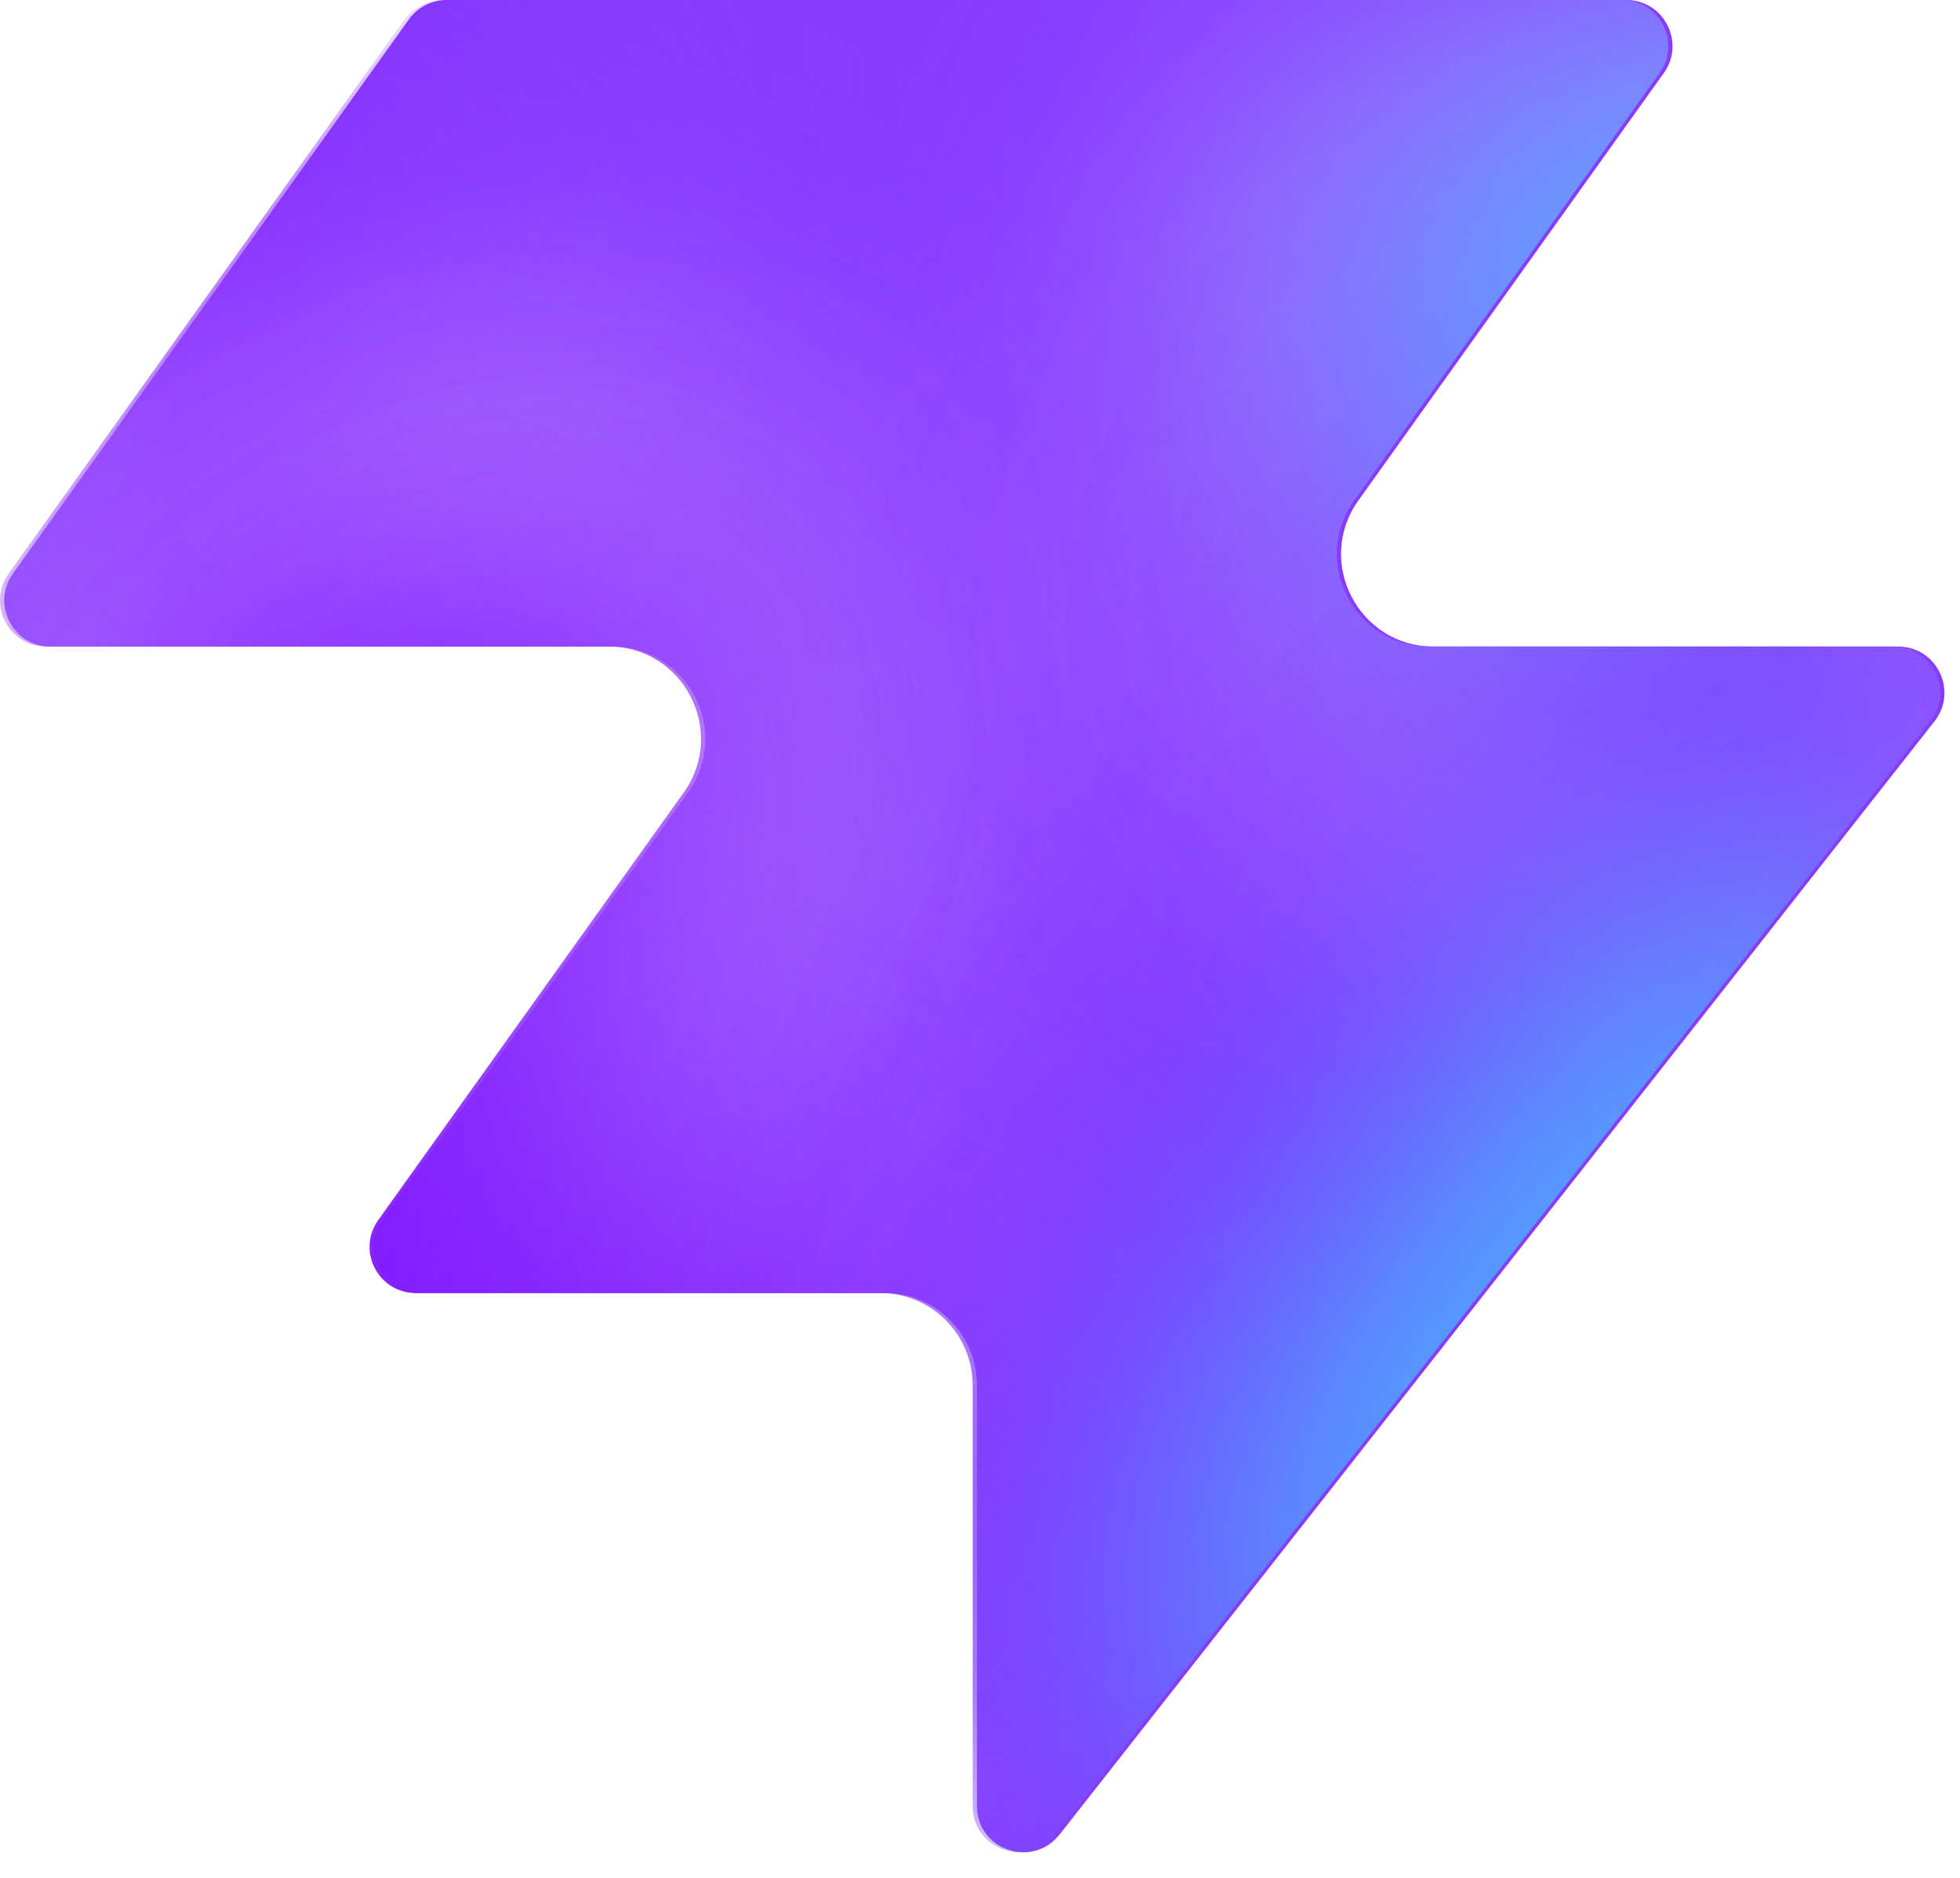
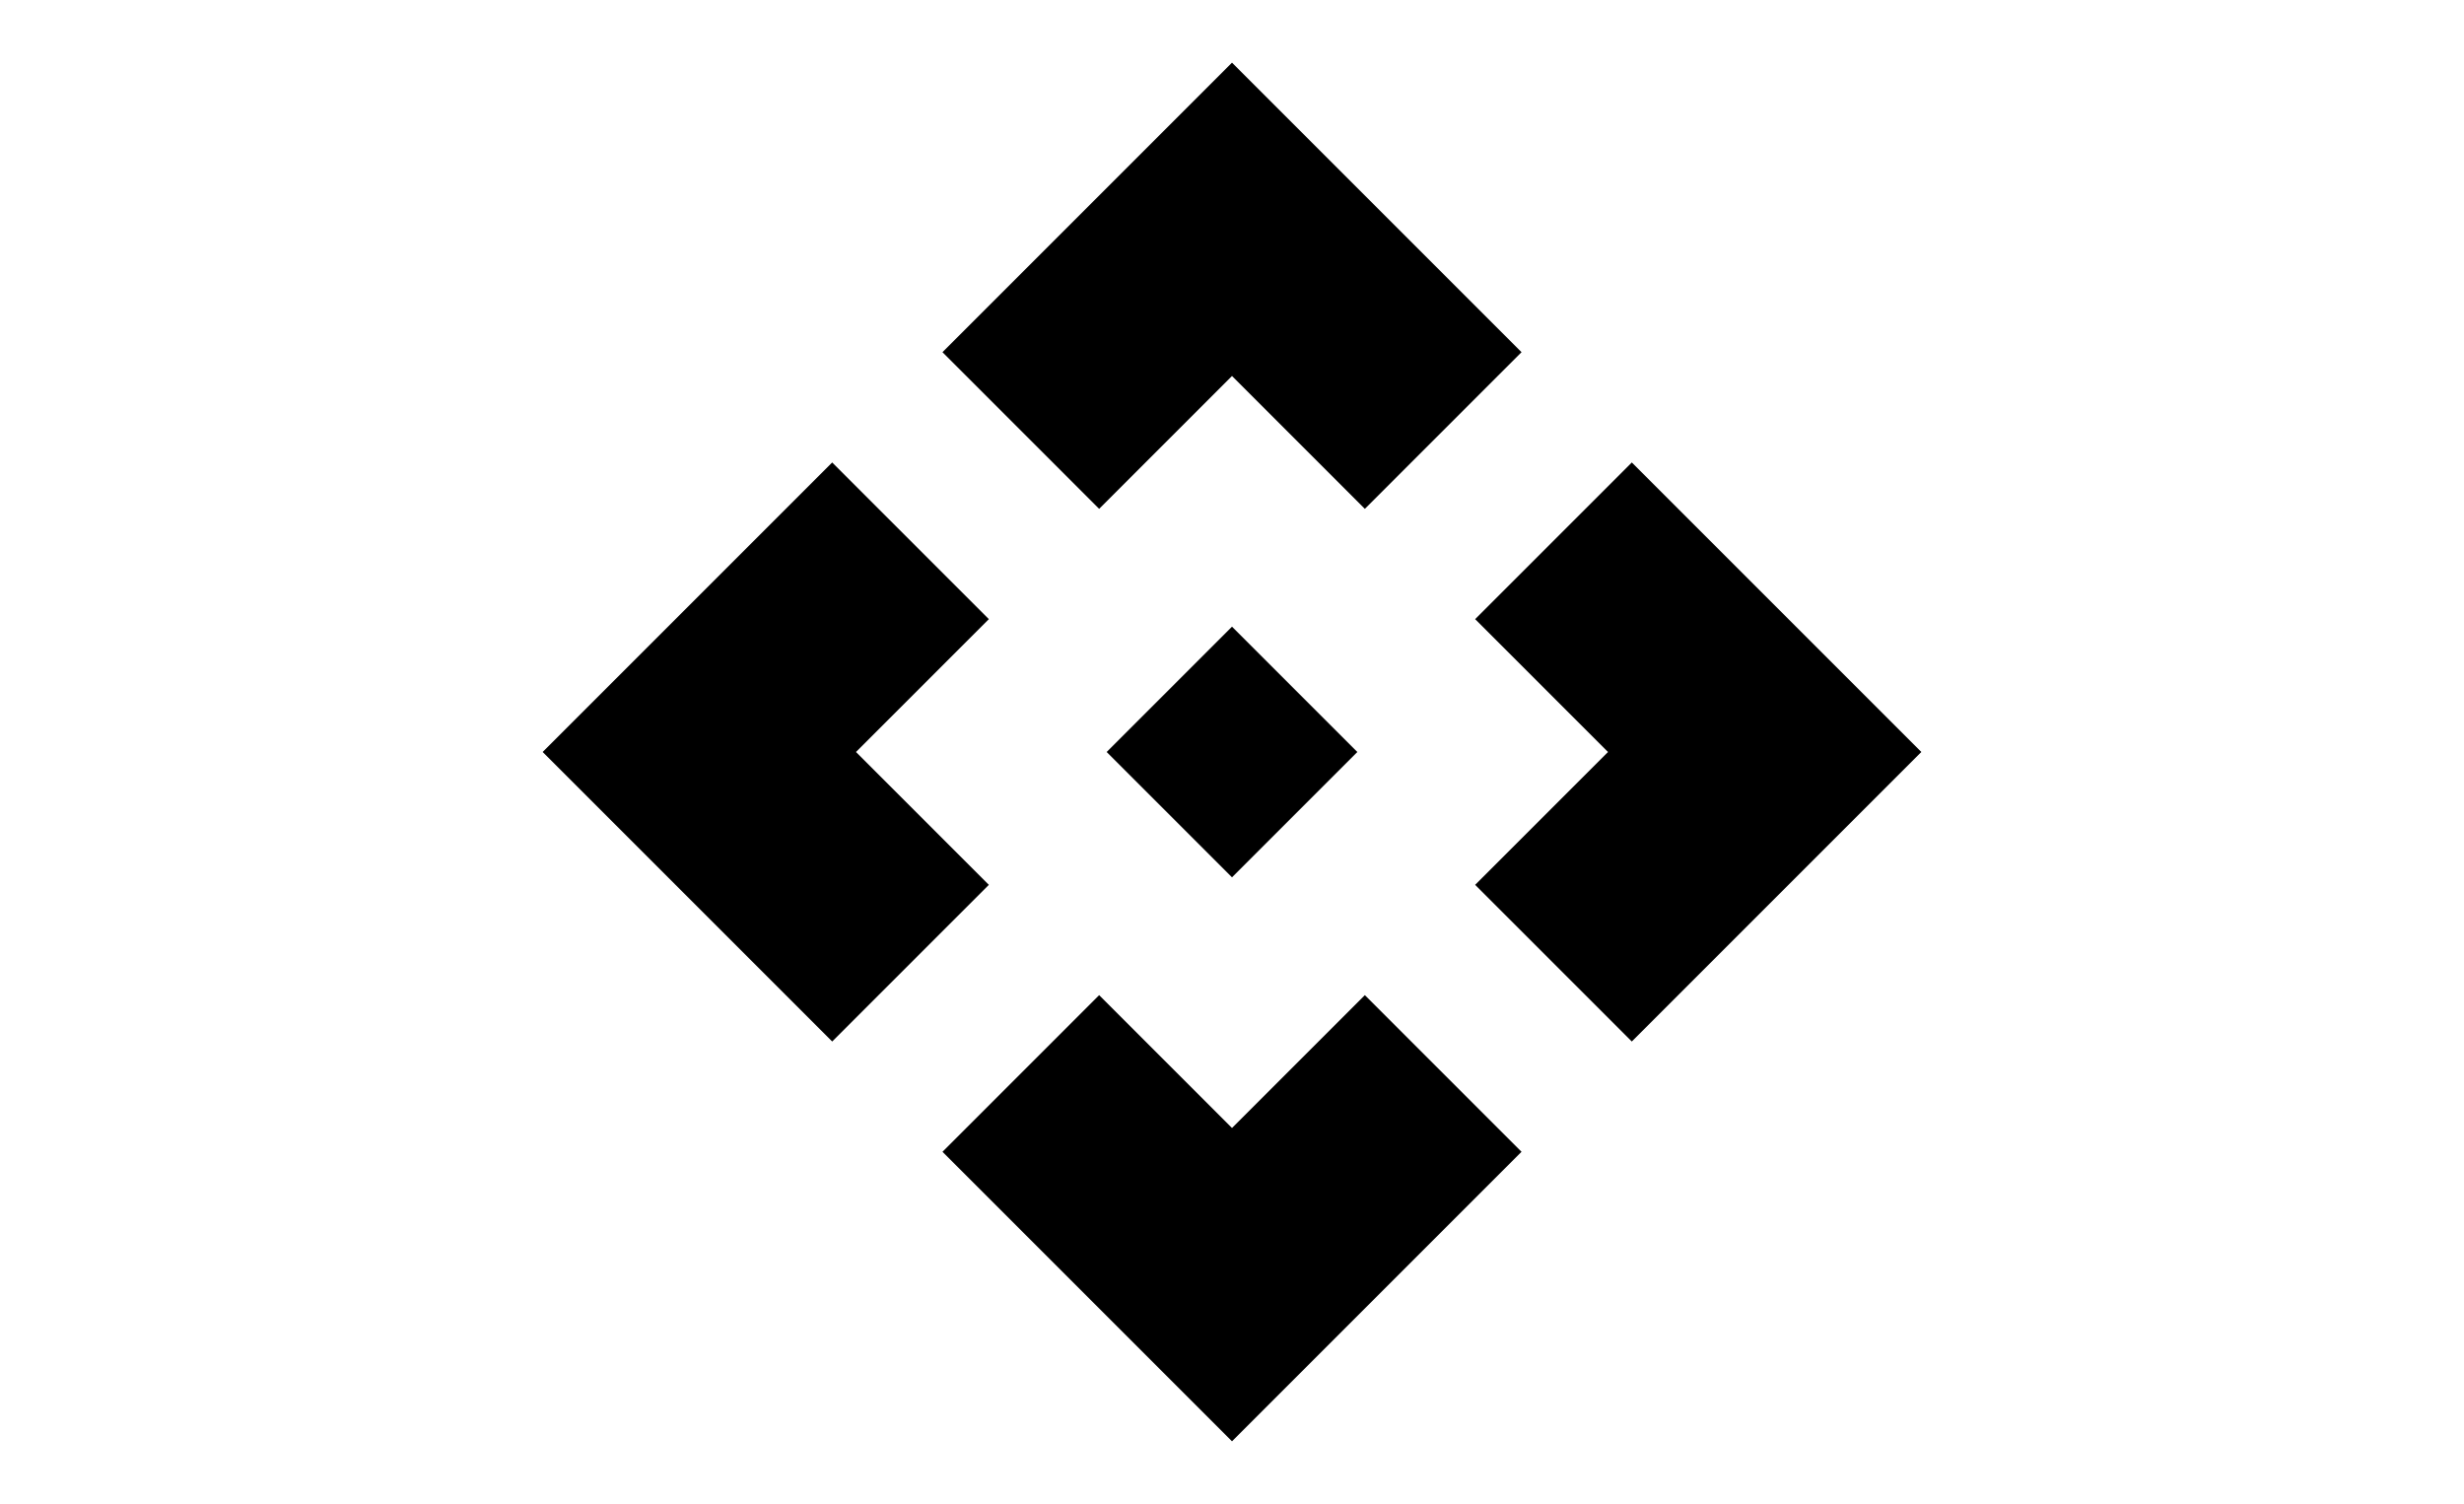
- <svg xmlns="http://www.w3.org/2000/svg" width="48" height="46" fill="none" viewBox="0 0 48 46">
-   <path fill="#863bff" d="M25.946 44.938c-.664.845-2.021.375-2.021-.698V33.937a2.26 2.26 0 0 0-2.262-2.262H10.287c-.92 0-1.456-1.04-.92-1.788l7.48-10.471c1.07-1.497 0-3.578-1.842-3.578H1.237c-.92 0-1.456-1.04-.92-1.788L10.013.474c.214-.297.556-.474.92-.474h28.894c.92 0 1.456 1.04.92 1.788l-7.48 10.471c-1.07 1.498 0 3.579 1.842 3.579h11.377c.943 0 1.473 1.088.89 1.83L25.947 44.94z" style="fill:#863bff;fill:color(display-p3 .525 .23 1);fill-opacity:1" />
-   <mask id="a" width="48" height="46" x="0" y="0" maskUnits="userSpaceOnUse" style="mask-type:alpha">
-     <path fill="#000" d="M25.842 44.938c-.664.844-2.021.375-2.021-.698V33.937a2.26 2.26 0 0 0-2.262-2.262H10.183c-.92 0-1.456-1.04-.92-1.788l7.48-10.471c1.07-1.498 0-3.579-1.842-3.579H1.133c-.92 0-1.456-1.04-.92-1.787L9.91.473c.214-.297.556-.474.92-.474h28.894c.92 0 1.456 1.04.92 1.788l-7.48 10.471c-1.07 1.498 0 3.578 1.842 3.578h11.377c.943 0 1.473 1.088.89 1.832L25.843 44.94z" style="fill:#000;fill-opacity:1" />
-   </mask>
-   <g mask="url(#a)">
-     <g filter="url(#b)">
-       <ellipse cx="5.508" cy="14.704" fill="#ede6ff" rx="5.508" ry="14.704" style="fill:#ede6ff;fill:color(display-p3 .927 .903 1);fill-opacity:1" transform="matrix(.00324 1 1 -.00324 -4.47 31.516)" />
-     </g>
-     <g filter="url(#c)">
-       <ellipse cx="10.399" cy="29.851" fill="#ede6ff" rx="10.399" ry="29.851" style="fill:#ede6ff;fill:color(display-p3 .927 .903 1);fill-opacity:1" transform="matrix(.00324 1 1 -.00324 -39.328 7.883)" />
-     </g>
-     <g filter="url(#d)">
-       <ellipse cx="5.508" cy="30.487" fill="#7e14ff" rx="5.508" ry="30.487" style="fill:#7e14ff;fill:color(display-p3 .492 .077 1);fill-opacity:1" transform="rotate(89.814 -25.913 -14.639)scale(1 -1)" />
-     </g>
-     <g filter="url(#e)">
-       <ellipse cx="5.508" cy="30.599" fill="#7e14ff" rx="5.508" ry="30.599" style="fill:#7e14ff;fill:color(display-p3 .492 .077 1);fill-opacity:1" transform="rotate(89.814 -32.644 -3.334)scale(1 -1)" />
-     </g>
-     <g filter="url(#f)">
-       <ellipse cx="5.508" cy="30.599" fill="#7e14ff" rx="5.508" ry="30.599" style="fill:#7e14ff;fill:color(display-p3 .492 .077 1);fill-opacity:1" transform="matrix(.00324 1 1 -.00324 -34.34 30.47)" />
-     </g>
-     <g filter="url(#g)">
-       <ellipse cx="14.072" cy="22.078" fill="#ede6ff" rx="14.072" ry="22.078" style="fill:#ede6ff;fill:color(display-p3 .927 .903 1);fill-opacity:1" transform="rotate(93.35 24.506 48.493)scale(-1 1)" />
-     </g>
-     <g filter="url(#h)">
-       <ellipse cx="3.47" cy="21.501" fill="#7e14ff" rx="3.47" ry="21.501" style="fill:#7e14ff;fill:color(display-p3 .492 .077 1);fill-opacity:1" transform="rotate(89.009 28.708 47.59)scale(-1 1)" />
-     </g>
-     <g filter="url(#i)">
-       <ellipse cx="3.47" cy="21.501" fill="#7e14ff" rx="3.47" ry="21.501" style="fill:#7e14ff;fill:color(display-p3 .492 .077 1);fill-opacity:1" transform="rotate(89.009 28.708 47.59)scale(-1 1)" />
-     </g>
-     <g filter="url(#j)">
-       <ellipse cx=".387" cy="8.972" fill="#7e14ff" rx="4.407" ry="29.108" style="fill:#7e14ff;fill:color(display-p3 .492 .077 1);fill-opacity:1" transform="rotate(39.51 .387 8.972)" />
-     </g>
-     <g filter="url(#k)">
-       <ellipse cx="47.523" cy="-6.092" fill="#7e14ff" rx="4.407" ry="29.108" style="fill:#7e14ff;fill:color(display-p3 .492 .077 1);fill-opacity:1" transform="rotate(37.892 47.523 -6.092)" />
-     </g>
-     <g filter="url(#l)">
-       <ellipse cx="41.412" cy="6.333" fill="#47bfff" rx="5.971" ry="9.665" style="fill:#47bfff;fill:color(display-p3 .28 .748 1);fill-opacity:1" transform="rotate(37.892 41.412 6.333)" />
-     </g>
-     <g filter="url(#m)">
-       <ellipse cx="-1.879" cy="38.332" fill="#7e14ff" rx="4.407" ry="29.108" style="fill:#7e14ff;fill:color(display-p3 .492 .077 1);fill-opacity:1" transform="rotate(37.892 -1.88 38.332)" />
-     </g>
-     <g filter="url(#n)">
-       <ellipse cx="-1.879" cy="38.332" fill="#7e14ff" rx="4.407" ry="29.108" style="fill:#7e14ff;fill:color(display-p3 .492 .077 1);fill-opacity:1" transform="rotate(37.892 -1.88 38.332)" />
-     </g>
-     <g filter="url(#o)">
-       <ellipse cx="35.651" cy="29.907" fill="#7e14ff" rx="4.407" ry="29.108" style="fill:#7e14ff;fill:color(display-p3 .492 .077 1);fill-opacity:1" transform="rotate(37.892 35.651 29.907)" />
-     </g>
-     <g filter="url(#p)">
-       <ellipse cx="38.418" cy="32.4" fill="#47bfff" rx="5.971" ry="15.297" style="fill:#47bfff;fill:color(display-p3 .28 .748 1);fill-opacity:1" transform="rotate(37.892 38.418 32.4)" />
-     </g>
-   </g>
-   <defs>
-     <filter id="b" width="60.045" height="41.654" x="-19.77" y="16.149" color-interpolation-filters="sRGB" filterUnits="userSpaceOnUse">
-       <feFlood flood-opacity="0" result="BackgroundImageFix" />
-       <feBlend in="SourceGraphic" in2="BackgroundImageFix" result="shape" />
-       <feGaussianBlur result="effect1_foregroundBlur_2002_17158" stdDeviation="7.659" />
-     </filter>
-     <filter id="c" width="90.34" height="51.437" x="-54.613" y="-7.533" color-interpolation-filters="sRGB" filterUnits="userSpaceOnUse">
-       <feFlood flood-opacity="0" result="BackgroundImageFix" />
-       <feBlend in="SourceGraphic" in2="BackgroundImageFix" result="shape" />
-       <feGaussianBlur result="effect1_foregroundBlur_2002_17158" stdDeviation="7.659" />
-     </filter>
-     <filter id="d" width="79.355" height="29.4" x="-49.64" y="2.03" color-interpolation-filters="sRGB" filterUnits="userSpaceOnUse">
-       <feFlood flood-opacity="0" result="BackgroundImageFix" />
-       <feBlend in="SourceGraphic" in2="BackgroundImageFix" result="shape" />
-       <feGaussianBlur result="effect1_foregroundBlur_2002_17158" stdDeviation="4.596" />
-     </filter>
-     <filter id="e" width="79.579" height="29.4" x="-45.045" y="20.029" color-interpolation-filters="sRGB" filterUnits="userSpaceOnUse">
-       <feFlood flood-opacity="0" result="BackgroundImageFix" />
-       <feBlend in="SourceGraphic" in2="BackgroundImageFix" result="shape" />
-       <feGaussianBlur result="effect1_foregroundBlur_2002_17158" stdDeviation="4.596" />
-     </filter>
-     <filter id="f" width="79.579" height="29.4" x="-43.513" y="21.178" color-interpolation-filters="sRGB" filterUnits="userSpaceOnUse">
-       <feFlood flood-opacity="0" result="BackgroundImageFix" />
-       <feBlend in="SourceGraphic" in2="BackgroundImageFix" result="shape" />
-       <feGaussianBlur result="effect1_foregroundBlur_2002_17158" stdDeviation="4.596" />
-     </filter>
-     <filter id="g" width="74.749" height="58.852" x="15.756" y="-17.901" color-interpolation-filters="sRGB" filterUnits="userSpaceOnUse">
-       <feFlood flood-opacity="0" result="BackgroundImageFix" />
-       <feBlend in="SourceGraphic" in2="BackgroundImageFix" result="shape" />
-       <feGaussianBlur result="effect1_foregroundBlur_2002_17158" stdDeviation="7.659" />
-     </filter>
-     <filter id="h" width="61.377" height="25.362" x="23.548" y="2.284" color-interpolation-filters="sRGB" filterUnits="userSpaceOnUse">
-       <feFlood flood-opacity="0" result="BackgroundImageFix" />
-       <feBlend in="SourceGraphic" in2="BackgroundImageFix" result="shape" />
-       <feGaussianBlur result="effect1_foregroundBlur_2002_17158" stdDeviation="4.596" />
-     </filter>
-     <filter id="i" width="61.377" height="25.362" x="23.548" y="2.284" color-interpolation-filters="sRGB" filterUnits="userSpaceOnUse">
-       <feFlood flood-opacity="0" result="BackgroundImageFix" />
-       <feBlend in="SourceGraphic" in2="BackgroundImageFix" result="shape" />
-       <feGaussianBlur result="effect1_foregroundBlur_2002_17158" stdDeviation="4.596" />
-     </filter>
-     <filter id="j" width="56.045" height="63.649" x="-27.636" y="-22.853" color-interpolation-filters="sRGB" filterUnits="userSpaceOnUse">
-       <feFlood flood-opacity="0" result="BackgroundImageFix" />
-       <feBlend in="SourceGraphic" in2="BackgroundImageFix" result="shape" />
-       <feGaussianBlur result="effect1_foregroundBlur_2002_17158" stdDeviation="4.596" />
-     </filter>
-     <filter id="k" width="54.814" height="64.646" x="20.116" y="-38.415" color-interpolation-filters="sRGB" filterUnits="userSpaceOnUse">
-       <feFlood flood-opacity="0" result="BackgroundImageFix" />
-       <feBlend in="SourceGraphic" in2="BackgroundImageFix" result="shape" />
-       <feGaussianBlur result="effect1_foregroundBlur_2002_17158" stdDeviation="4.596" />
-     </filter>
-     <filter id="l" width="33.541" height="35.313" x="24.641" y="-11.323" color-interpolation-filters="sRGB" filterUnits="userSpaceOnUse">
-       <feFlood flood-opacity="0" result="BackgroundImageFix" />
-       <feBlend in="SourceGraphic" in2="BackgroundImageFix" result="shape" />
-       <feGaussianBlur result="effect1_foregroundBlur_2002_17158" stdDeviation="4.596" />
-     </filter>
-     <filter id="m" width="54.814" height="64.646" x="-29.286" y="6.009" color-interpolation-filters="sRGB" filterUnits="userSpaceOnUse">
-       <feFlood flood-opacity="0" result="BackgroundImageFix" />
-       <feBlend in="SourceGraphic" in2="BackgroundImageFix" result="shape" />
-       <feGaussianBlur result="effect1_foregroundBlur_2002_17158" stdDeviation="4.596" />
-     </filter>
-     <filter id="n" width="54.814" height="64.646" x="-29.286" y="6.009" color-interpolation-filters="sRGB" filterUnits="userSpaceOnUse">
-       <feFlood flood-opacity="0" result="BackgroundImageFix" />
-       <feBlend in="SourceGraphic" in2="BackgroundImageFix" result="shape" />
-       <feGaussianBlur result="effect1_foregroundBlur_2002_17158" stdDeviation="4.596" />
-     </filter>
-     <filter id="o" width="54.814" height="64.646" x="8.244" y="-2.416" color-interpolation-filters="sRGB" filterUnits="userSpaceOnUse">
-       <feFlood flood-opacity="0" result="BackgroundImageFix" />
-       <feBlend in="SourceGraphic" in2="BackgroundImageFix" result="shape" />
-       <feGaussianBlur result="effect1_foregroundBlur_2002_17158" stdDeviation="4.596" />
-     </filter>
-     <filter id="p" width="39.409" height="43.623" x="18.713" y="10.588" color-interpolation-filters="sRGB" filterUnits="userSpaceOnUse">
-       <feFlood flood-opacity="0" result="BackgroundImageFix" />
-       <feBlend in="SourceGraphic" in2="BackgroundImageFix" result="shape" />
-       <feGaussianBlur result="effect1_foregroundBlur_2002_17158" stdDeviation="4.596" />
-     </filter>
-   </defs>
+ <svg xmlns="http://www.w3.org/2000/svg" class="MuiSvgIcon-root MuiSvgIcon-fontSizeMedium css-1arkc7h-MuiSvgIcon-root" width="77" height="47" fill="none" aria-labelledby="vite-logo-title" focusable="false" aria-hidden="true" viewBox="0 0 24 24" data-testid="ApiIcon">
+   <path fill="#000" d="m14 12-2 2-2-2 2-2zm-2-6 2.12 2.12 2.5-2.5L12 1 7.38 5.62l2.5 2.5zm-6 6 2.12-2.12-2.5-2.5L1 12l4.62 4.62 2.5-2.5zm12 0-2.12 2.12 2.5 2.5L23 12l-4.62-4.62-2.5 2.5zm-6 6-2.12-2.12-2.5 2.5L12 23l4.62-4.62-2.5-2.5z" />
</svg>
